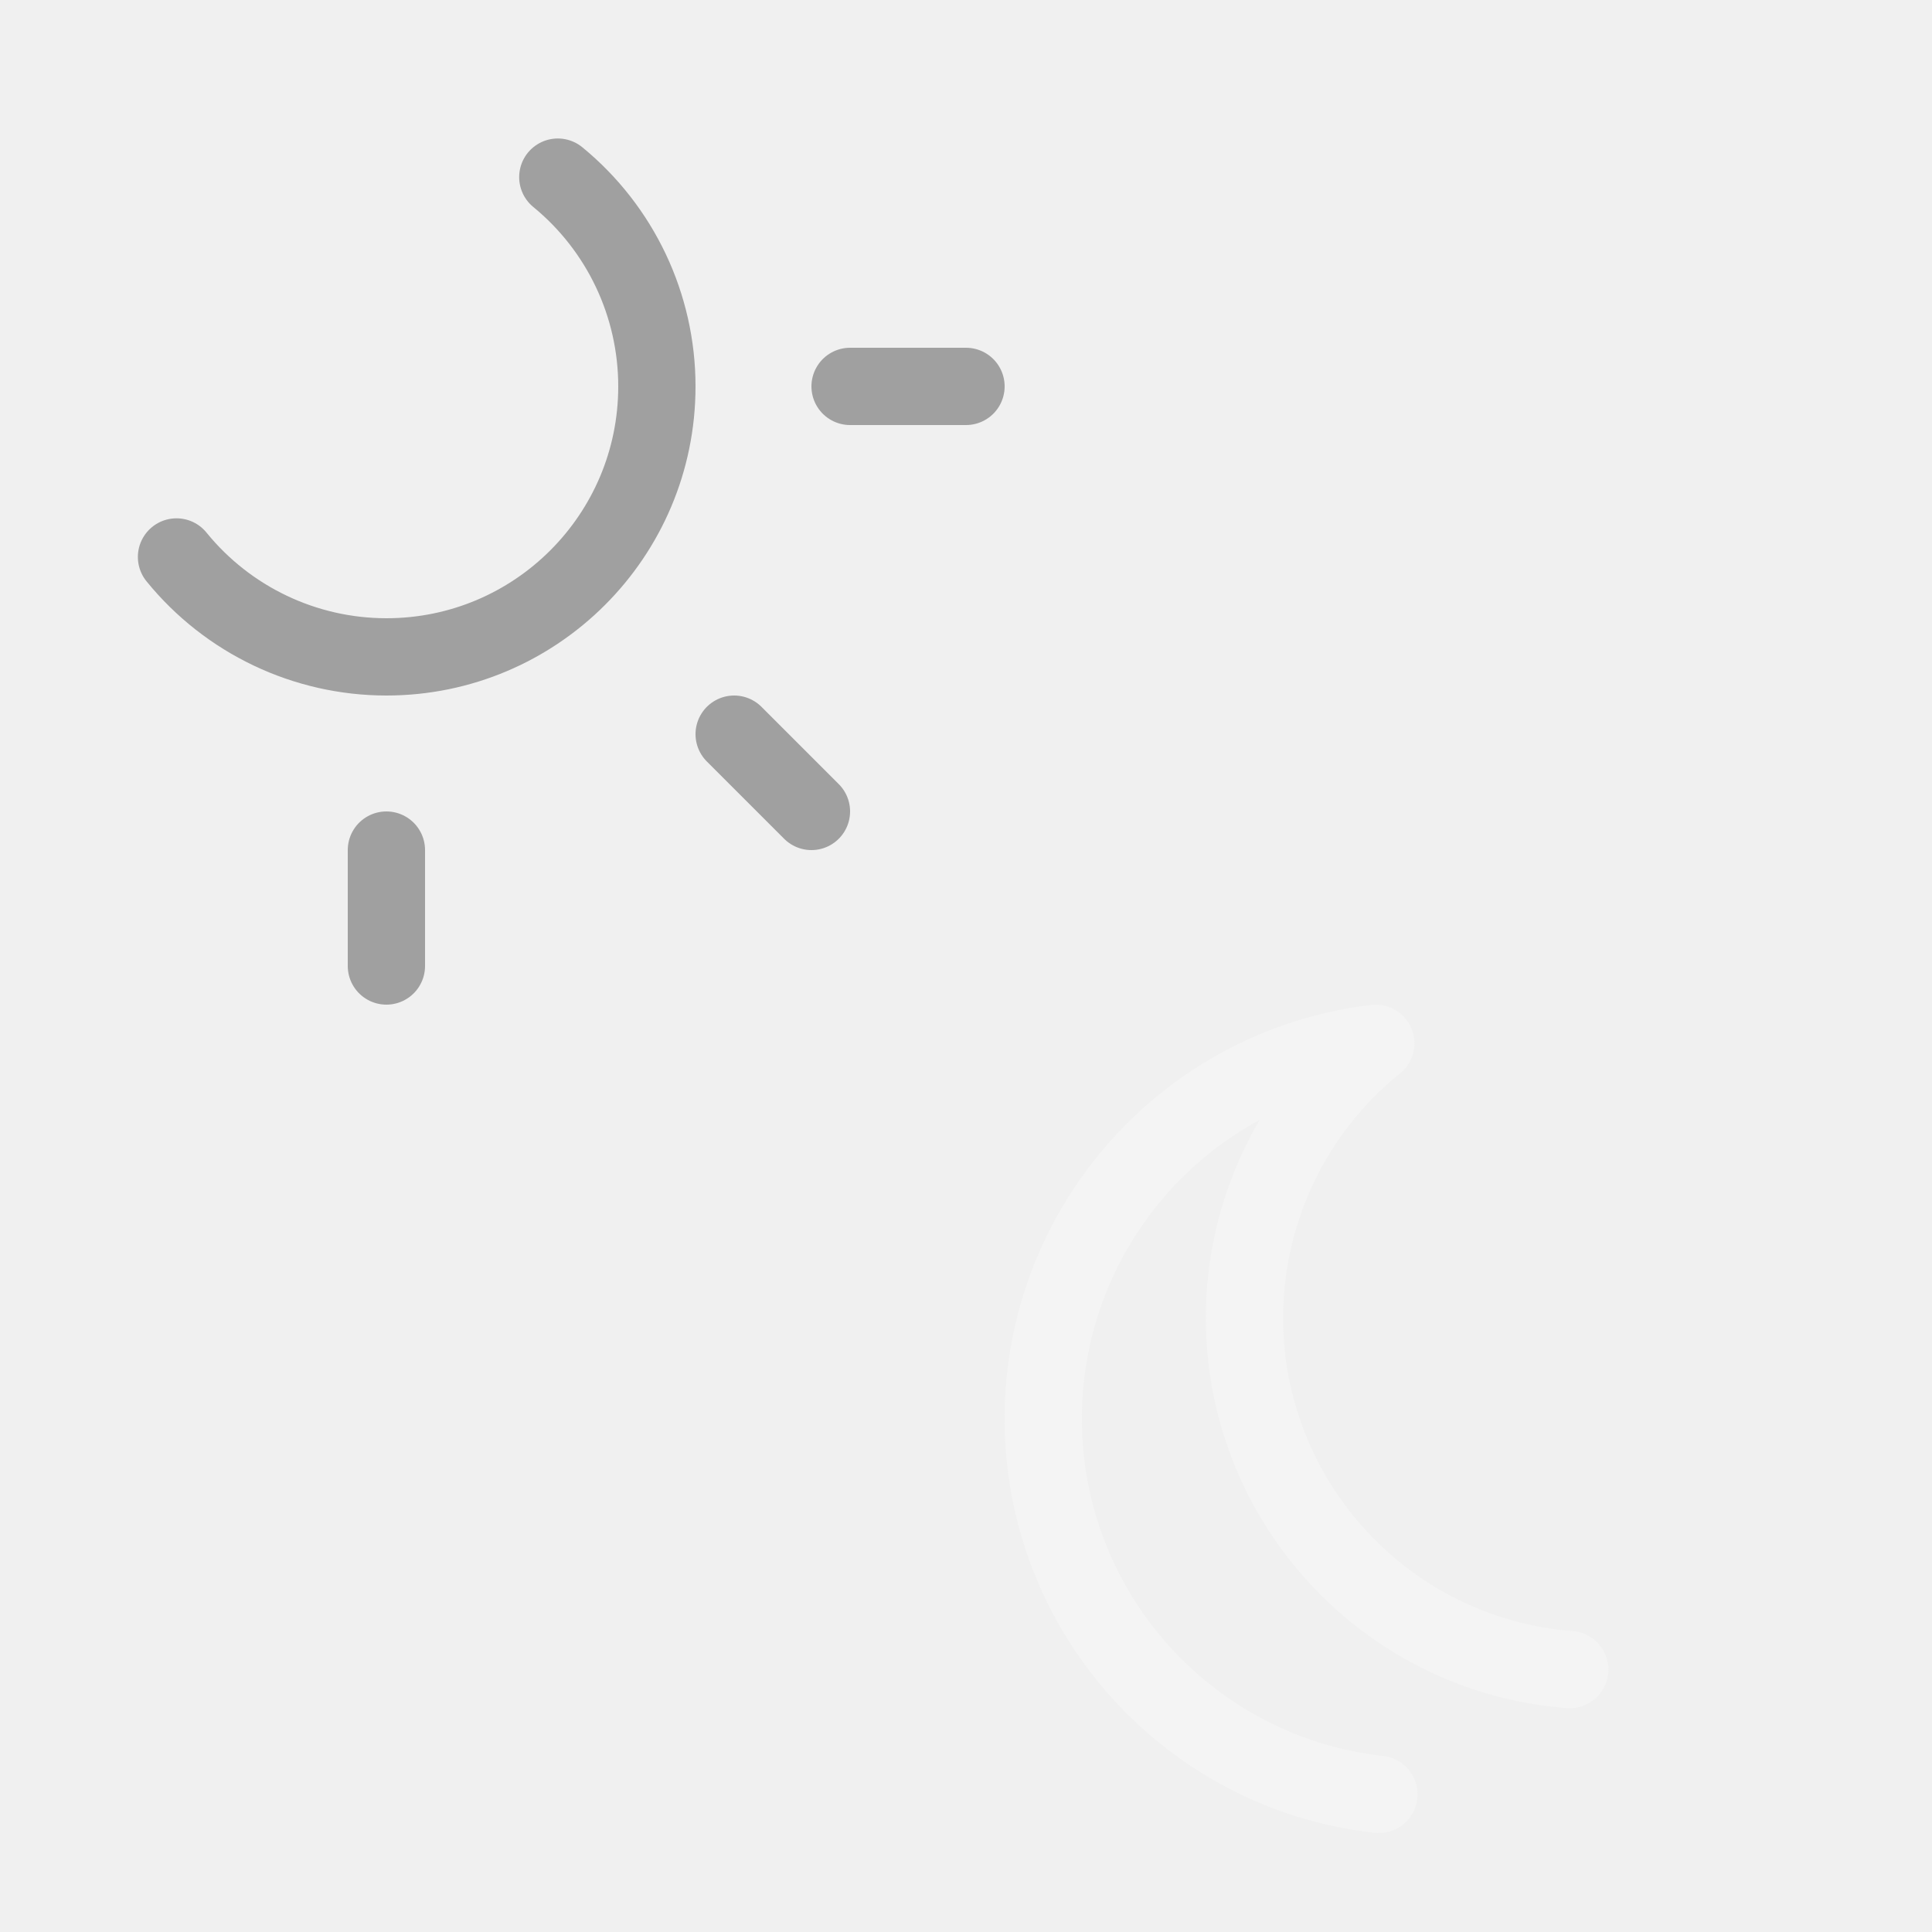
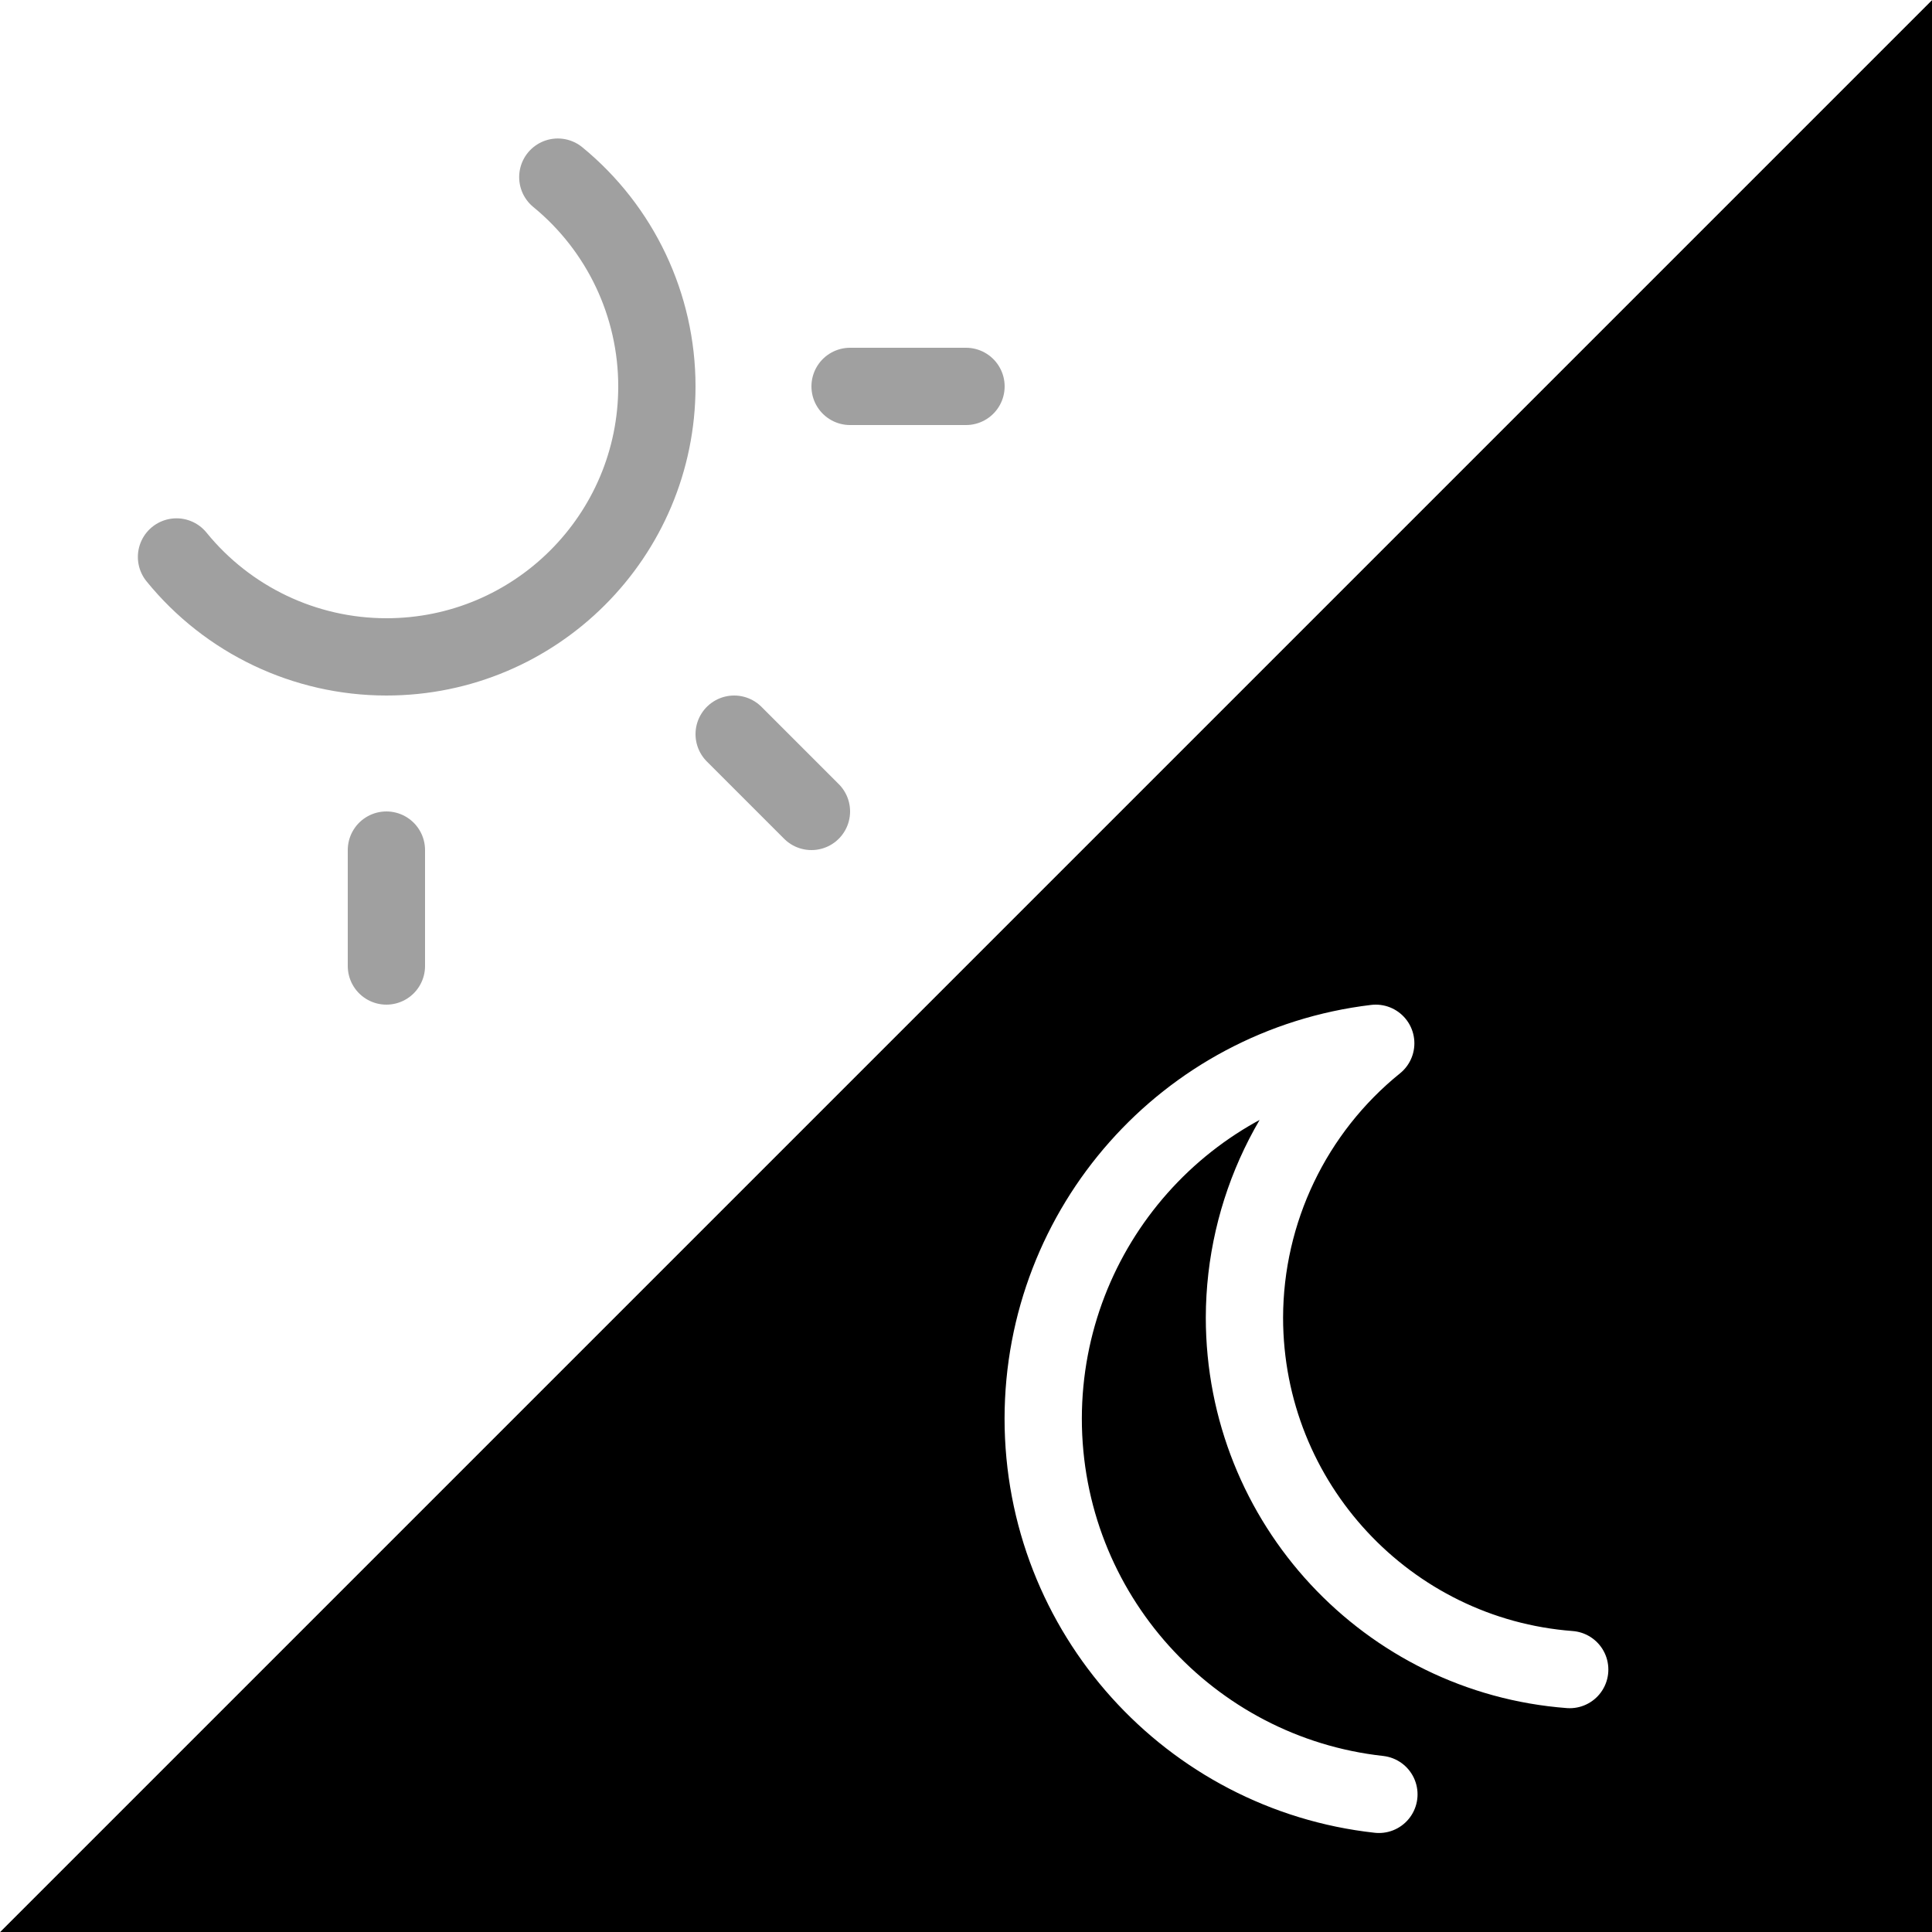
<svg xmlns="http://www.w3.org/2000/svg" width="25" height="25" version="1.1" viewBox="0 0 25 25">
-   <path d="m20.312 21.604c-2.353-0.178-4.208-2.149-4.209-4.555 0.003-1.38 0.628-2.684 1.699-3.549-2.452 0.293-4.299 2.377-4.303 4.854-2.56e-4 2.522 1.901 4.596 4.344 4.865" fill="none" stroke="#f4f4f4" stroke-linecap="round" stroke-linejoin="round" />
+   <path d="m25 0-25 25h25z" fill="#000000" />
+   <path d="m0 0h25l-25 25z" fill="#ffffff" />
+   <path d="m20.312 21.604c-2.353-0.178-4.208-2.149-4.209-4.555 0.003-1.38 0.628-2.684 1.699-3.549-2.452 0.293-4.299 2.377-4.303 4.854-2.56e-4 2.522 1.901 4.596 4.344 4.865" fill="none" stroke="#FFFFFF" stroke-linecap="round" stroke-linejoin="round" />
  <g fill="none" stroke="#a0a0a0" stroke-linecap="round" stroke-linejoin="round">
    <path d="M 7.218,2.292 A 3.5,3.5 0 0 1 8.5,5 3.5,3.5 0 0 1 5,8.5 3.5,3.5 0 0 1 2.284,7.207" />
    <g stroke-width="1px">
      <path d="m5 11v1.5" />
      <path d="m11 5h1.5" />
      <path d="m9.5 9.5 1 1" />
    </g>
  </g>
</svg>
